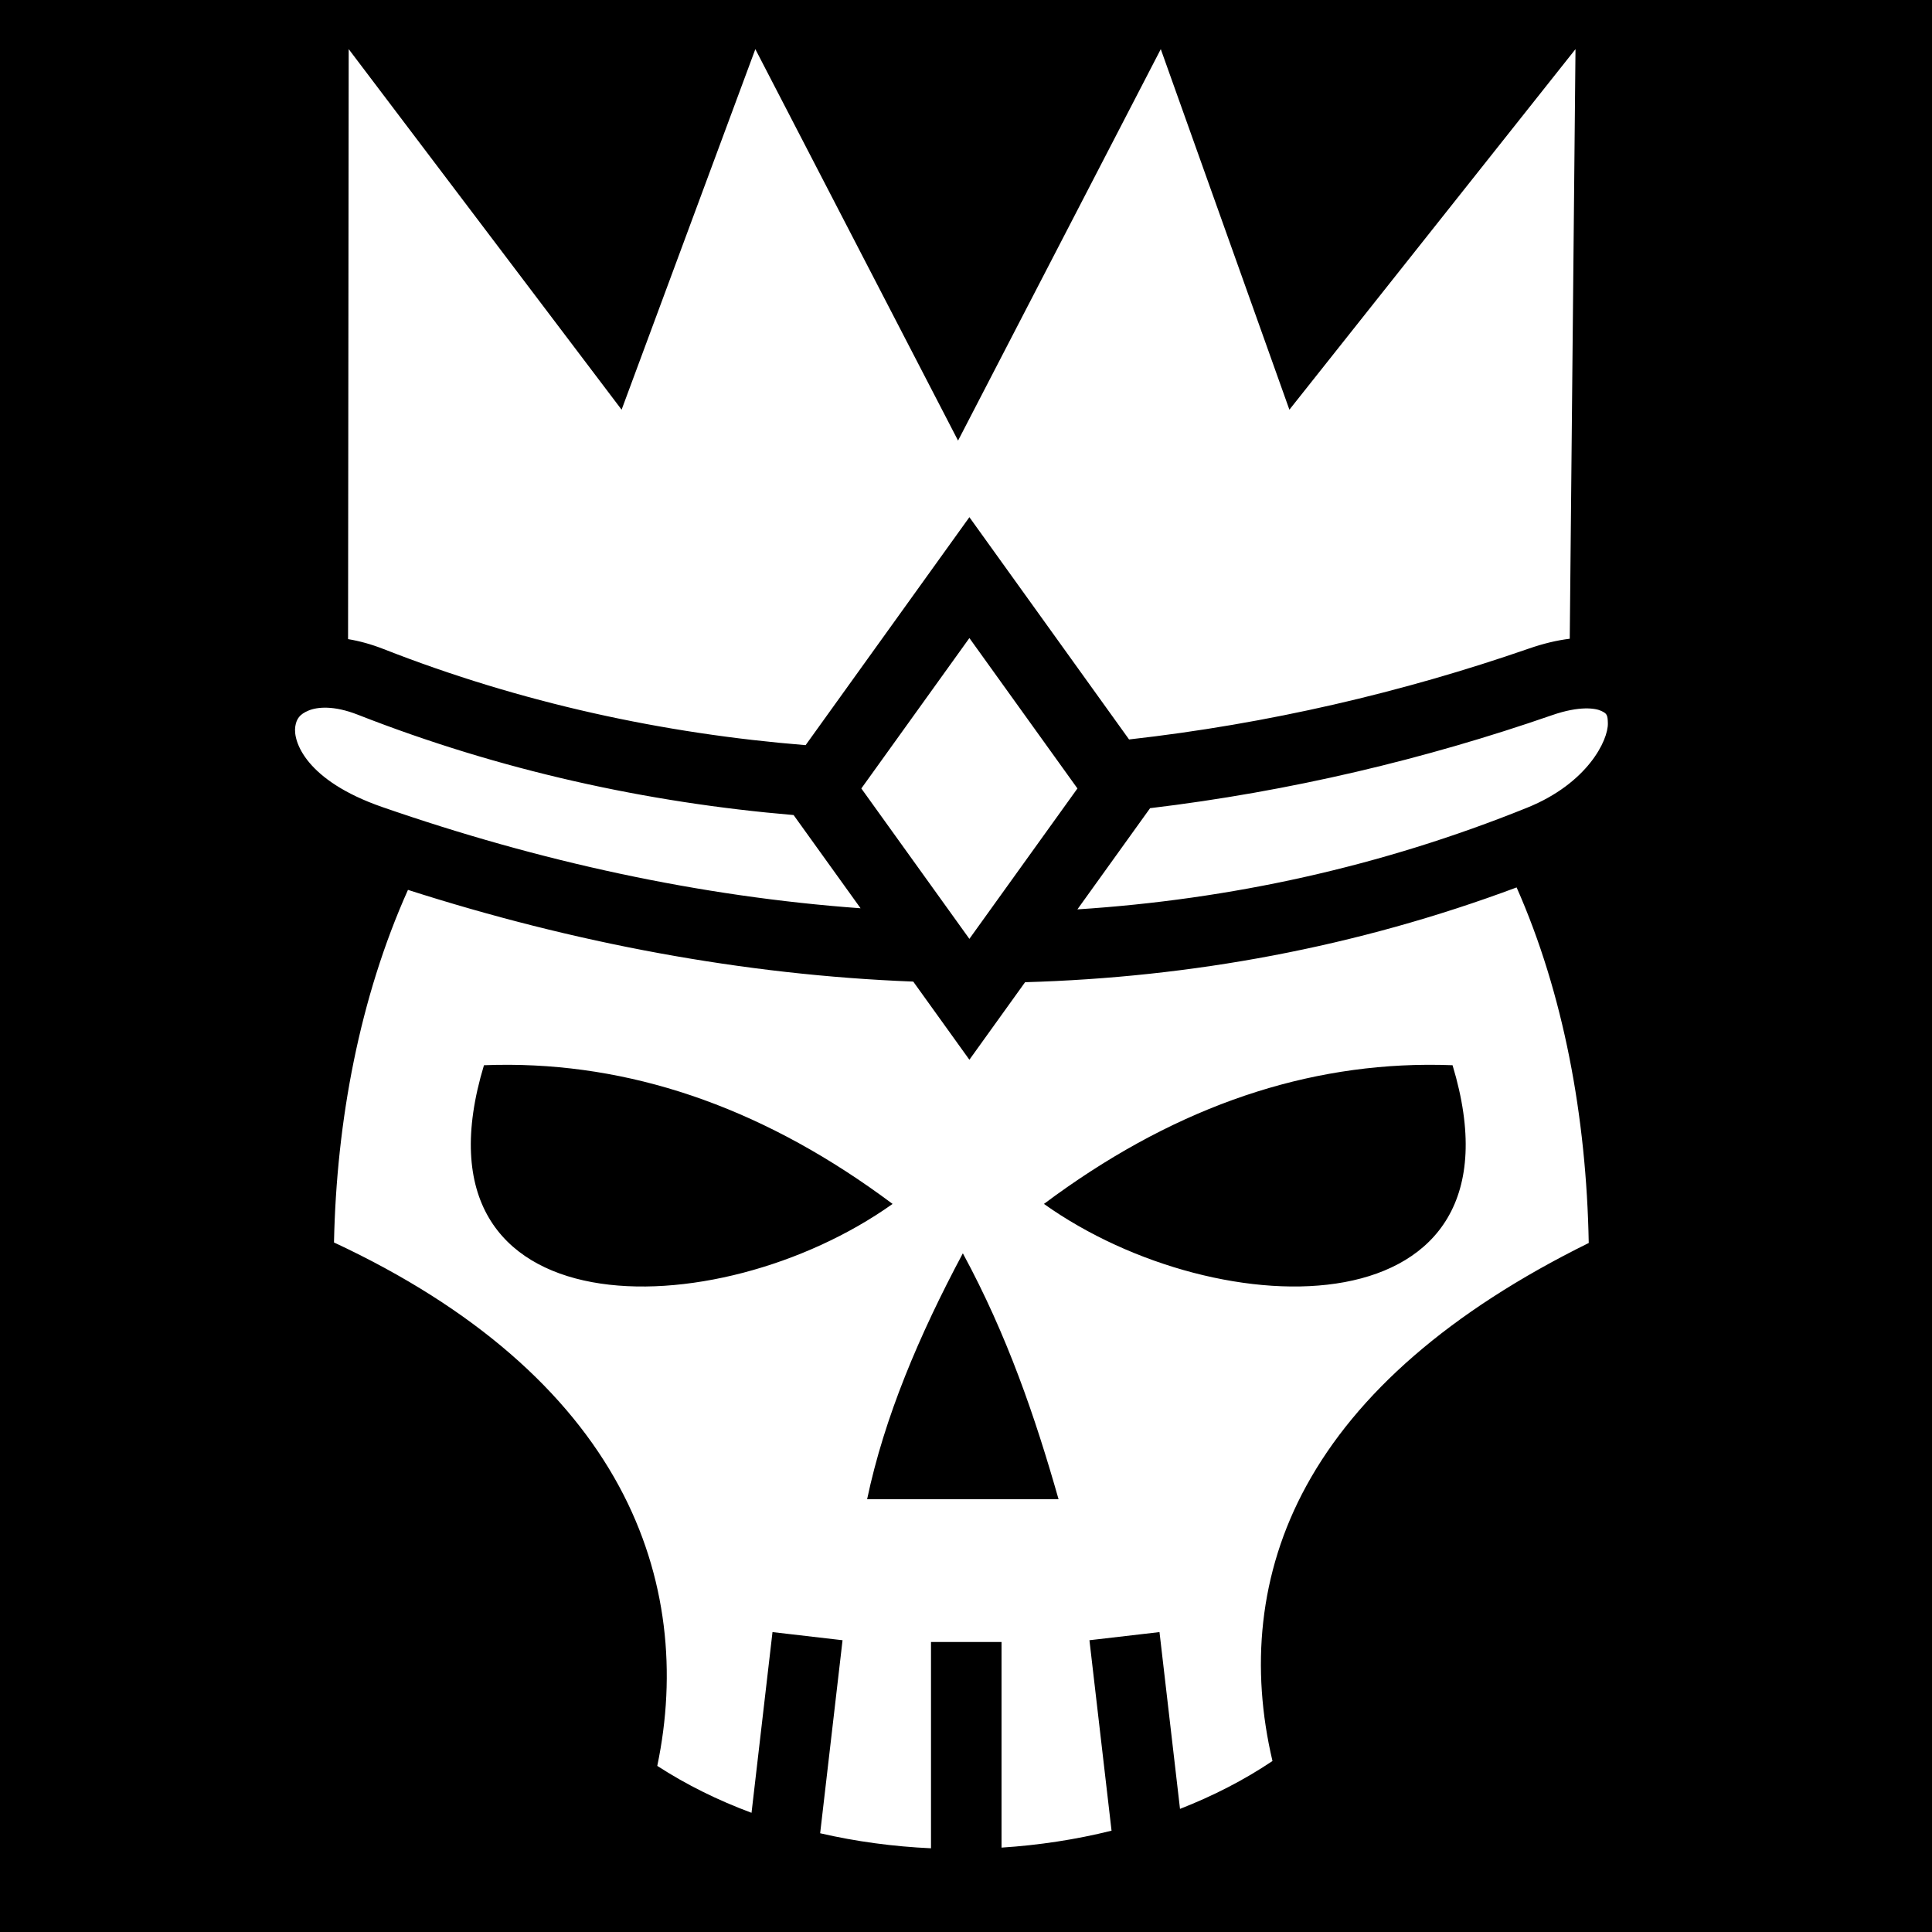
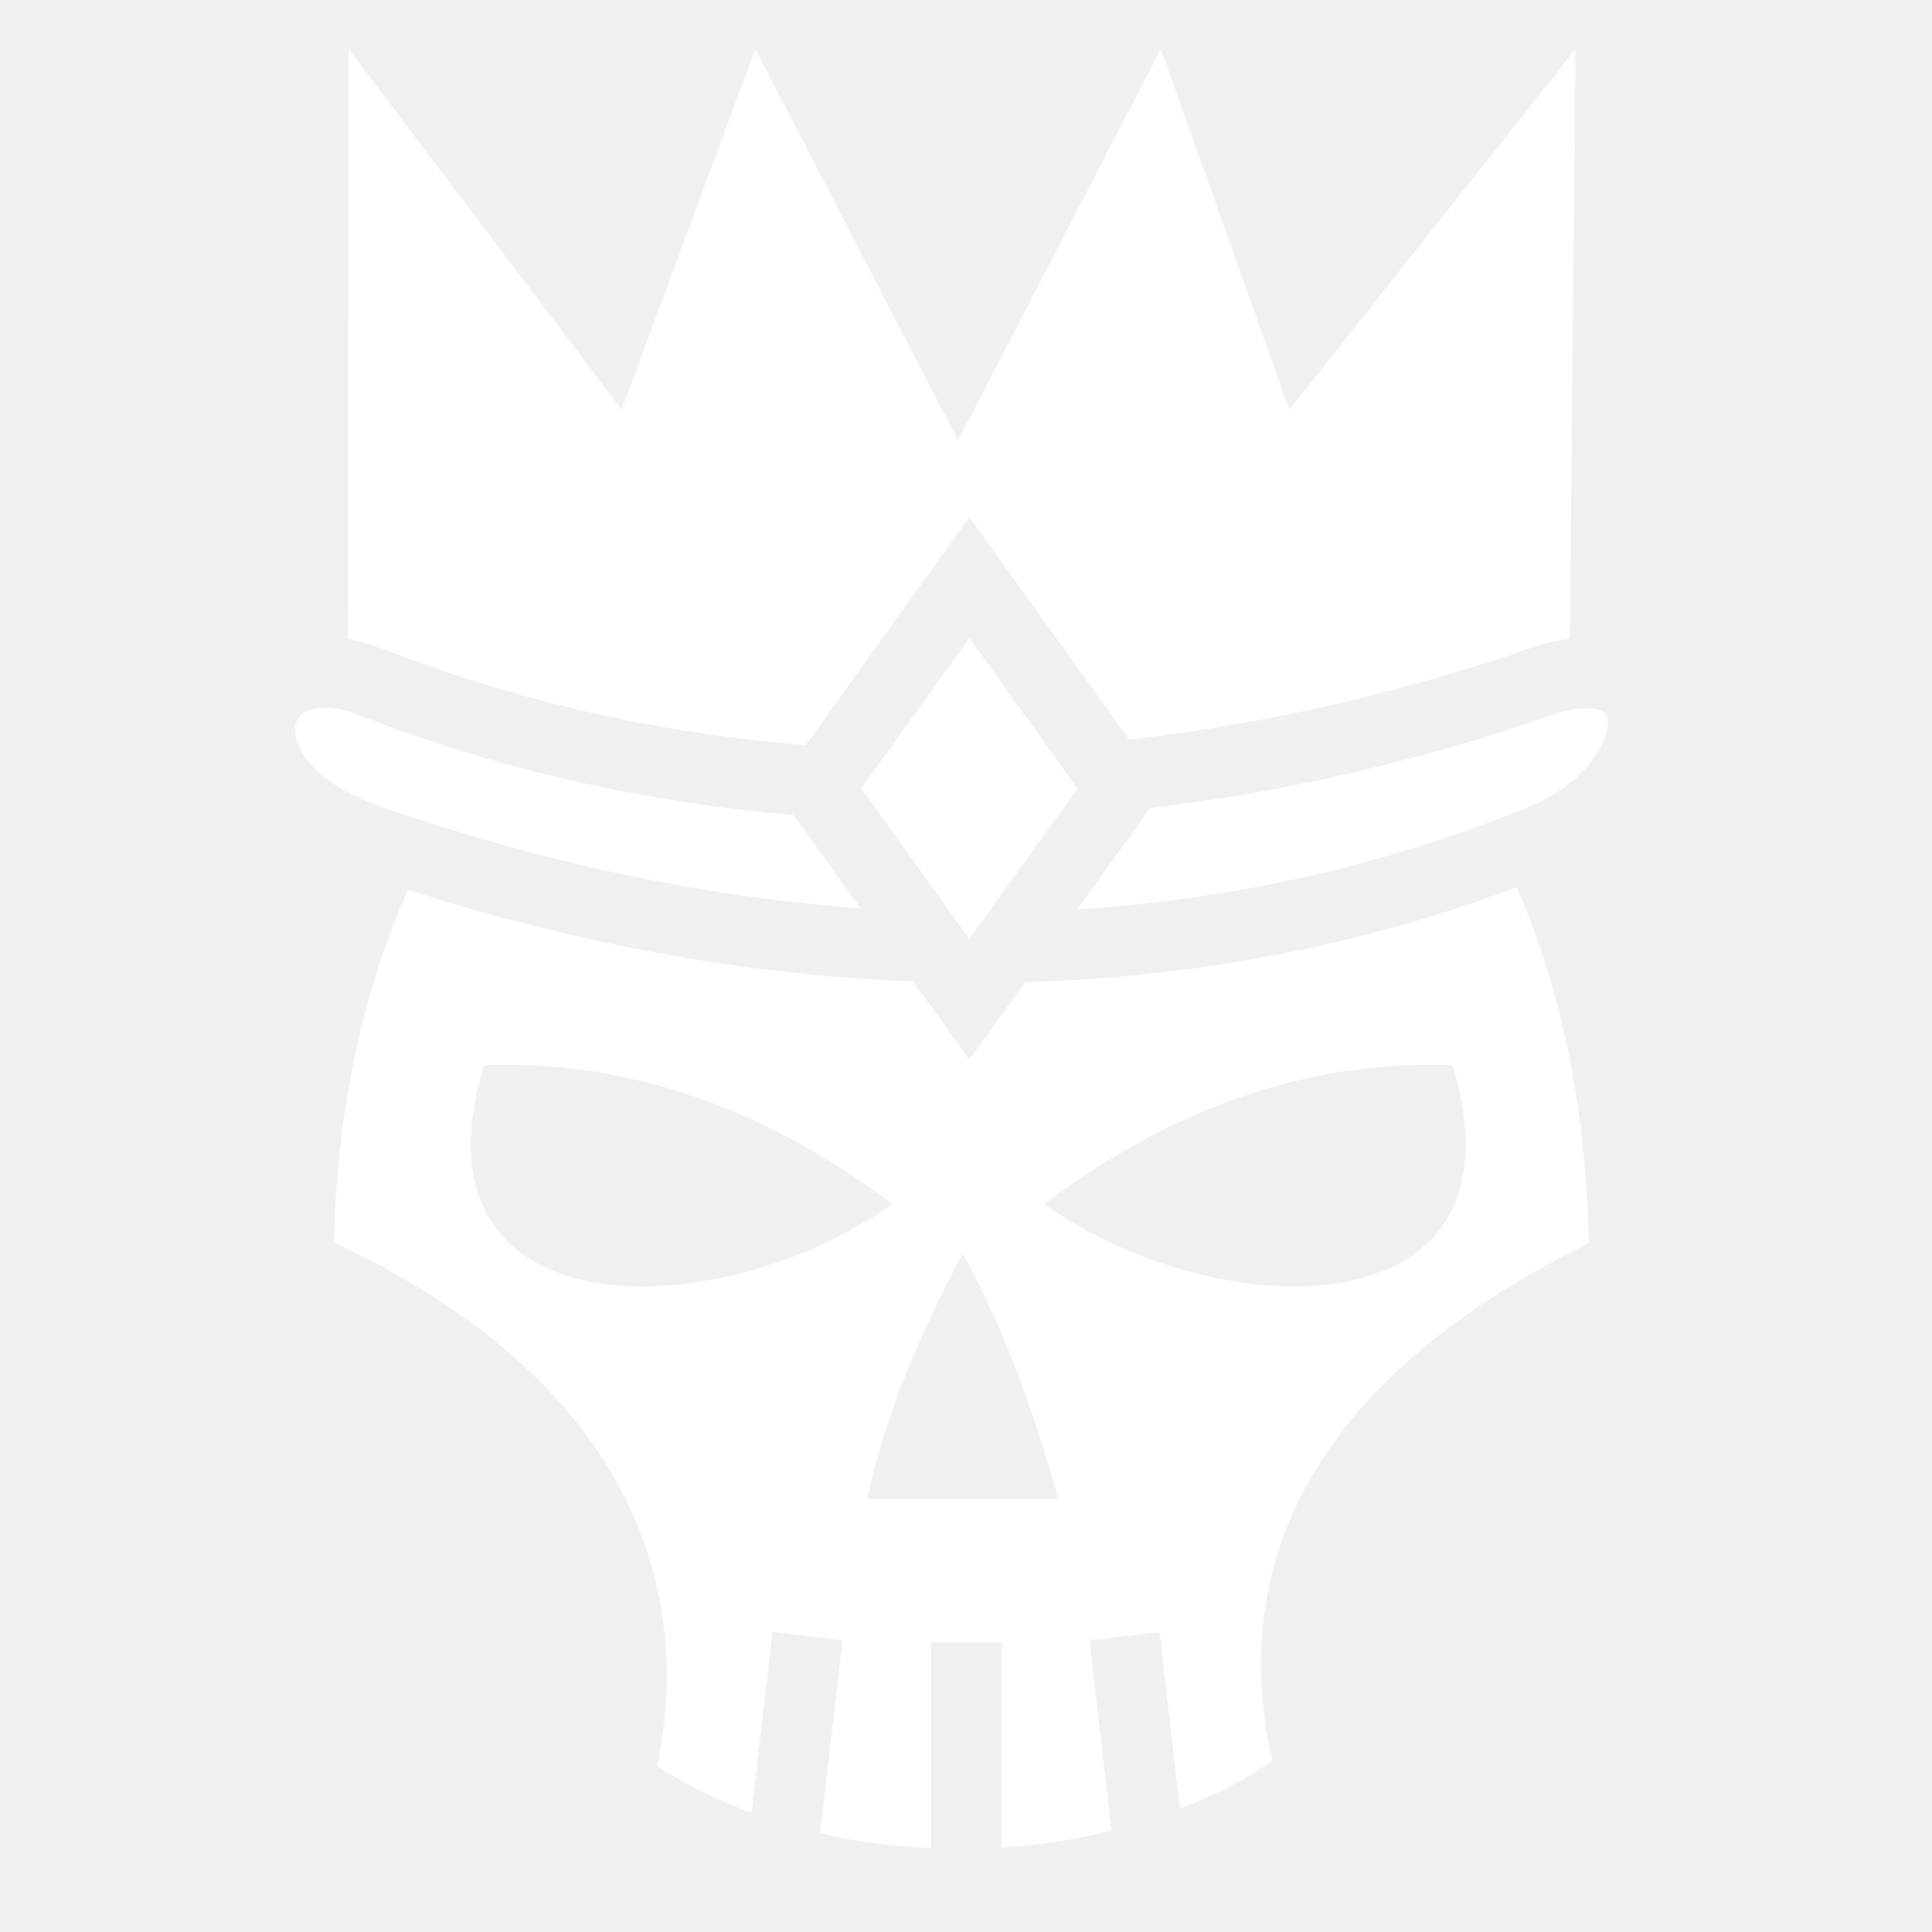
- <svg xmlns="http://www.w3.org/2000/svg" viewBox="0 0 512 512" style="height: 512px; width: 512px;">
-   <path d="M0 0h512v512H0z" fill="#000" />
-   <g class="" transform="translate(0,0)" style="touch-action: none;">
-     <path fill="#fff" d="M92.406 13.02l-.164 156.353c3.064.507 6.208 1.38 9.39 2.627 36.496 14.306 74.214 22.435 111.864 25.473l43.402-60.416 42.317 58.906c36.808-4.127 72.566-12.502 105.967-24.09 3.754-1.302 7.368-2.18 10.818-2.6l1.523-156.252-75.82 95.552-34.084-95.55-53.724 103.74-53.722-103.74-35.442 95.55-72.32-95.55h-.006zm164.492 156.07l-28.636 39.86 28.634 39.86 28.637-39.86-28.635-39.86zM86.762 187.55c-2.173-.08-3.84.274-5.012.762-2.345.977-3.173 2.19-3.496 4.196-.645 4.01 2.825 14.35 23.03 21.36 41.7 14.468 84.262 23.748 126.778 26.833l-17.75-24.704c-38.773-3.285-77.69-11.775-115.5-26.596-3.197-1.253-5.877-1.77-8.05-1.85zm333.275.19c-2.156.052-5.048.512-8.728 1.79-33.582 11.65-69.487 20.215-106.523 24.646l-19.264 26.818c40.427-2.602 80.433-11.287 119.22-26.96 15.913-6.43 21.46-17.81 21.36-22.362-.052-2.276-.278-2.566-1.753-3.274-.738-.353-2.157-.71-4.313-.658zm-18.117 47.438c-42.5 15.87-86.26 23.856-130.262 25.117l-14.76 20.547-14.878-20.71c-44.985-1.745-89.98-10.23-133.905-24.306-12.78 28.51-18.94 61.14-19.603 93.44 37.52 17.497 62.135 39.817 75.556 64.63C177 417.8 179.282 443.62 174.184 467.98c7.72 5.007 16.126 9.144 24.98 12.432l5.557-47.89 18.563 2.154-5.935 51.156c9.57 2.21 19.443 3.53 29.377 3.982v-54.67h18.69v54.49c9.903-.638 19.705-2.128 29.155-4.484l-5.857-50.474 18.564-2.155 5.436 46.852c8.747-3.422 17.004-7.643 24.506-12.69-5.758-24.413-3.77-49.666 9.01-72.988 13.28-24.234 37.718-46 74.803-64.29-.62-33.526-6.687-66.122-19.113-94.23zm-266.733 47.006c34.602.23 68.407 12.236 101.358 36.867-46.604 33.147-129.794 34.372-108.29-36.755 2.315-.09 4.626-.127 6.933-.11zm242.825 0c2.307-.016 4.617.022 6.93.11 21.506 71.128-61.684 69.903-108.288 36.757 32.95-24.63 66.756-36.637 101.358-36.866zM255.164 332.14c11.77 21.725 19.193 43.452 25.367 65.178h-50.737c4.57-21.726 13.77-43.45 25.37-65.18z" />
+ <svg xmlns="http://www.w3.org/2000/svg" style="height: 512px; width: 512px;" viewBox="0 0 512 512">
+   <g class="" style="touch-action: none;" transform="translate(0,0)">
+     <path d="M92.406 13.02l-.164 156.353c3.064.507 6.208 1.38 9.39 2.627 36.496 14.306 74.214 22.435 111.864 25.473l43.402-60.416 42.317 58.906c36.808-4.127 72.566-12.502 105.967-24.09 3.754-1.302 7.368-2.18 10.818-2.6l1.523-156.252-75.82 95.552-34.084-95.55-53.724 103.74-53.722-103.74-35.442 95.55-72.32-95.55h-.006zm164.492 156.07l-28.636 39.86 28.634 39.86 28.637-39.86-28.635-39.86zM86.762 187.55c-2.173-.08-3.84.274-5.012.762-2.345.977-3.173 2.19-3.496 4.196-.645 4.01 2.825 14.35 23.03 21.36 41.7 14.468 84.262 23.748 126.778 26.833l-17.75-24.704c-38.773-3.285-77.69-11.775-115.5-26.596-3.197-1.253-5.877-1.77-8.05-1.85zm333.275.19c-2.156.052-5.048.512-8.728 1.79-33.582 11.65-69.487 20.215-106.523 24.646l-19.264 26.818c40.427-2.602 80.433-11.287 119.22-26.96 15.913-6.43 21.46-17.81 21.36-22.362-.052-2.276-.278-2.566-1.753-3.274-.738-.353-2.157-.71-4.313-.658zm-18.117 47.438c-42.5 15.87-86.26 23.856-130.262 25.117l-14.76 20.547-14.878-20.71c-44.985-1.745-89.98-10.23-133.905-24.306-12.78 28.51-18.94 61.14-19.603 93.44 37.52 17.497 62.135 39.817 75.556 64.63C177 417.8 179.282 443.62 174.184 467.98c7.72 5.007 16.126 9.144 24.98 12.432l5.557-47.89 18.563 2.154-5.935 51.156c9.57 2.21 19.443 3.53 29.377 3.982v-54.67h18.69v54.49c9.903-.638 19.705-2.128 29.155-4.484l-5.857-50.474 18.564-2.155 5.436 46.852c8.747-3.422 17.004-7.643 24.506-12.69-5.758-24.413-3.77-49.666 9.01-72.988 13.28-24.234 37.718-46 74.803-64.29-.62-33.526-6.687-66.122-19.113-94.23zm-266.733 47.006c34.602.23 68.407 12.236 101.358 36.867-46.604 33.147-129.794 34.372-108.29-36.755 2.315-.09 4.626-.127 6.933-.11zm242.825 0c2.307-.016 4.617.022 6.93.11 21.506 71.128-61.684 69.903-108.288 36.757 32.95-24.63 66.756-36.637 101.358-36.866zM255.164 332.14c11.77 21.725 19.193 43.452 25.367 65.178h-50.737c4.57-21.726 13.77-43.45 25.37-65.18z" fill="#fff" />
  </g>
</svg>
